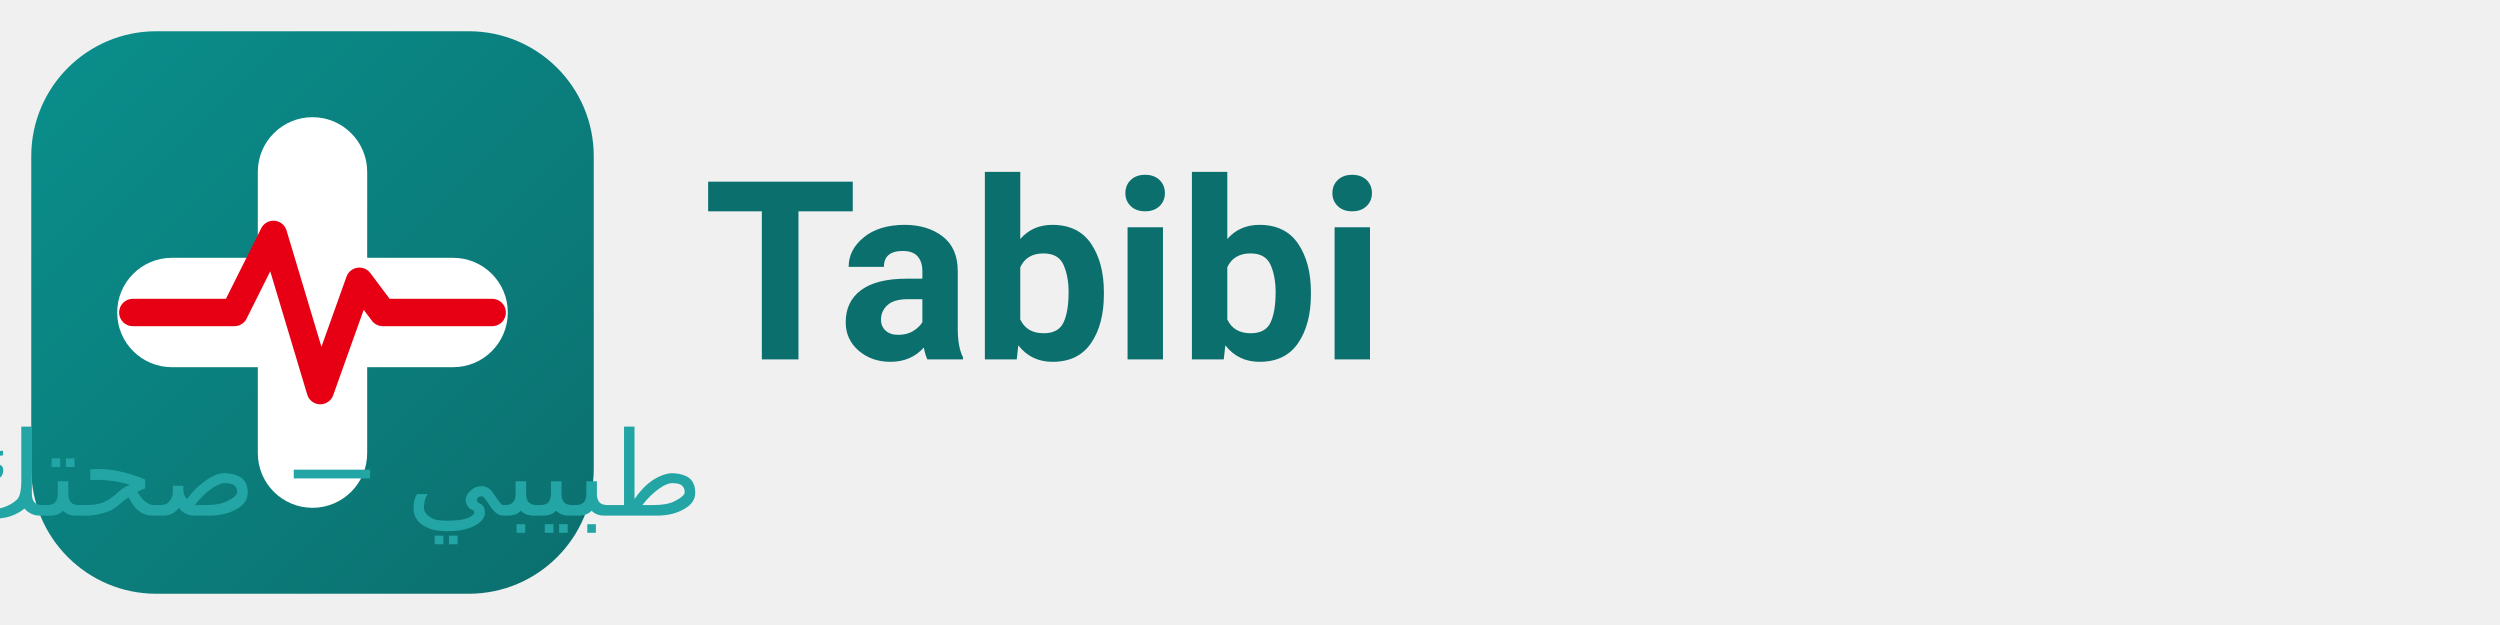
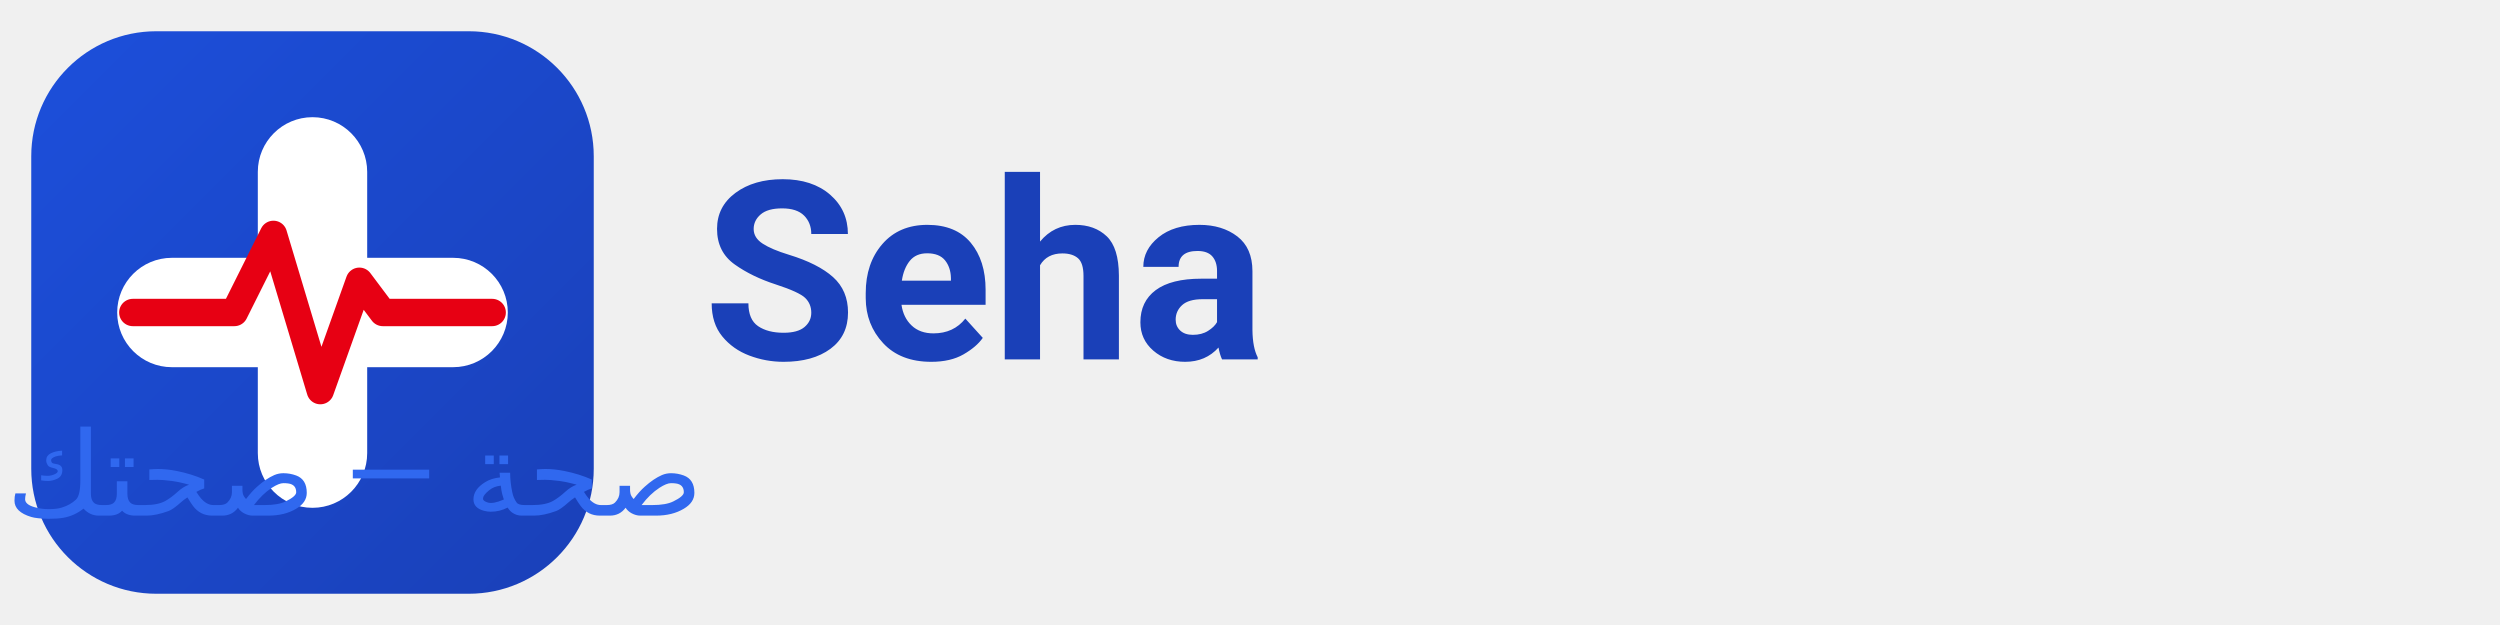
- <svg xmlns="http://www.w3.org/2000/svg" viewBox="0 0 640 160" width="640" height="160" role="img" aria-label="Tabibi — طبيبي">
+ <svg xmlns="http://www.w3.org/2000/svg" viewBox="0 0 640 160" width="640" height="160" role="img" aria-label="Seha — صحة">
  <defs>
    <linearGradient id="tealGrad" x1="0" y1="0" x2="1" y2="1">
-       <stop offset="0%" stop-color="#0a8f8c" />
-       <stop offset="100%" stop-color="#0b6f6e" />
+       <stop offset="0%" stop-color="#1c4fdb" />
+       <stop offset="100%" stop-color="#1a40b8" />
    </linearGradient>
  </defs>
  <rect x="8" y="8" width="144" height="144" rx="32" fill="url(#tealGrad)" />
  <g fill="#ffffff">
    <rect x="66" y="30" width="28" height="100" rx="14" />
    <rect x="30" y="66" width="100" height="28" rx="14" />
  </g>
  <polyline points="34,80 60,80 70,60 82,100 92,72 98,80 126,80" fill="none" stroke="#e70013" stroke-width="7" stroke-linecap="round" stroke-linejoin="round" />
-   <text x="180" y="92" font-family="system-ui, -apple-system, 'Segoe UI', Roboto, sans-serif" font-size="64" font-weight="700" fill="#0b6f6e">Tabibi</text>
-   <text x="180" y="132" font-family="system-ui, -apple-system, 'Segoe UI', Roboto, sans-serif" font-size="30" fill="#24a5a5" direction="rtl">طبيبي — صحتك أولويتنا</text>
+   <text x="180" y="92" font-family="system-ui, -apple-system, 'Segoe UI', Roboto, sans-serif" font-size="64" font-weight="700" fill="#1a40b8">Seha</text>
+   <text x="180" y="132" font-family="system-ui, -apple-system, 'Segoe UI', Roboto, sans-serif" font-size="30" fill="#3068ef" direction="rtl">صحة — صحتك أولويتنا</text>
</svg>
